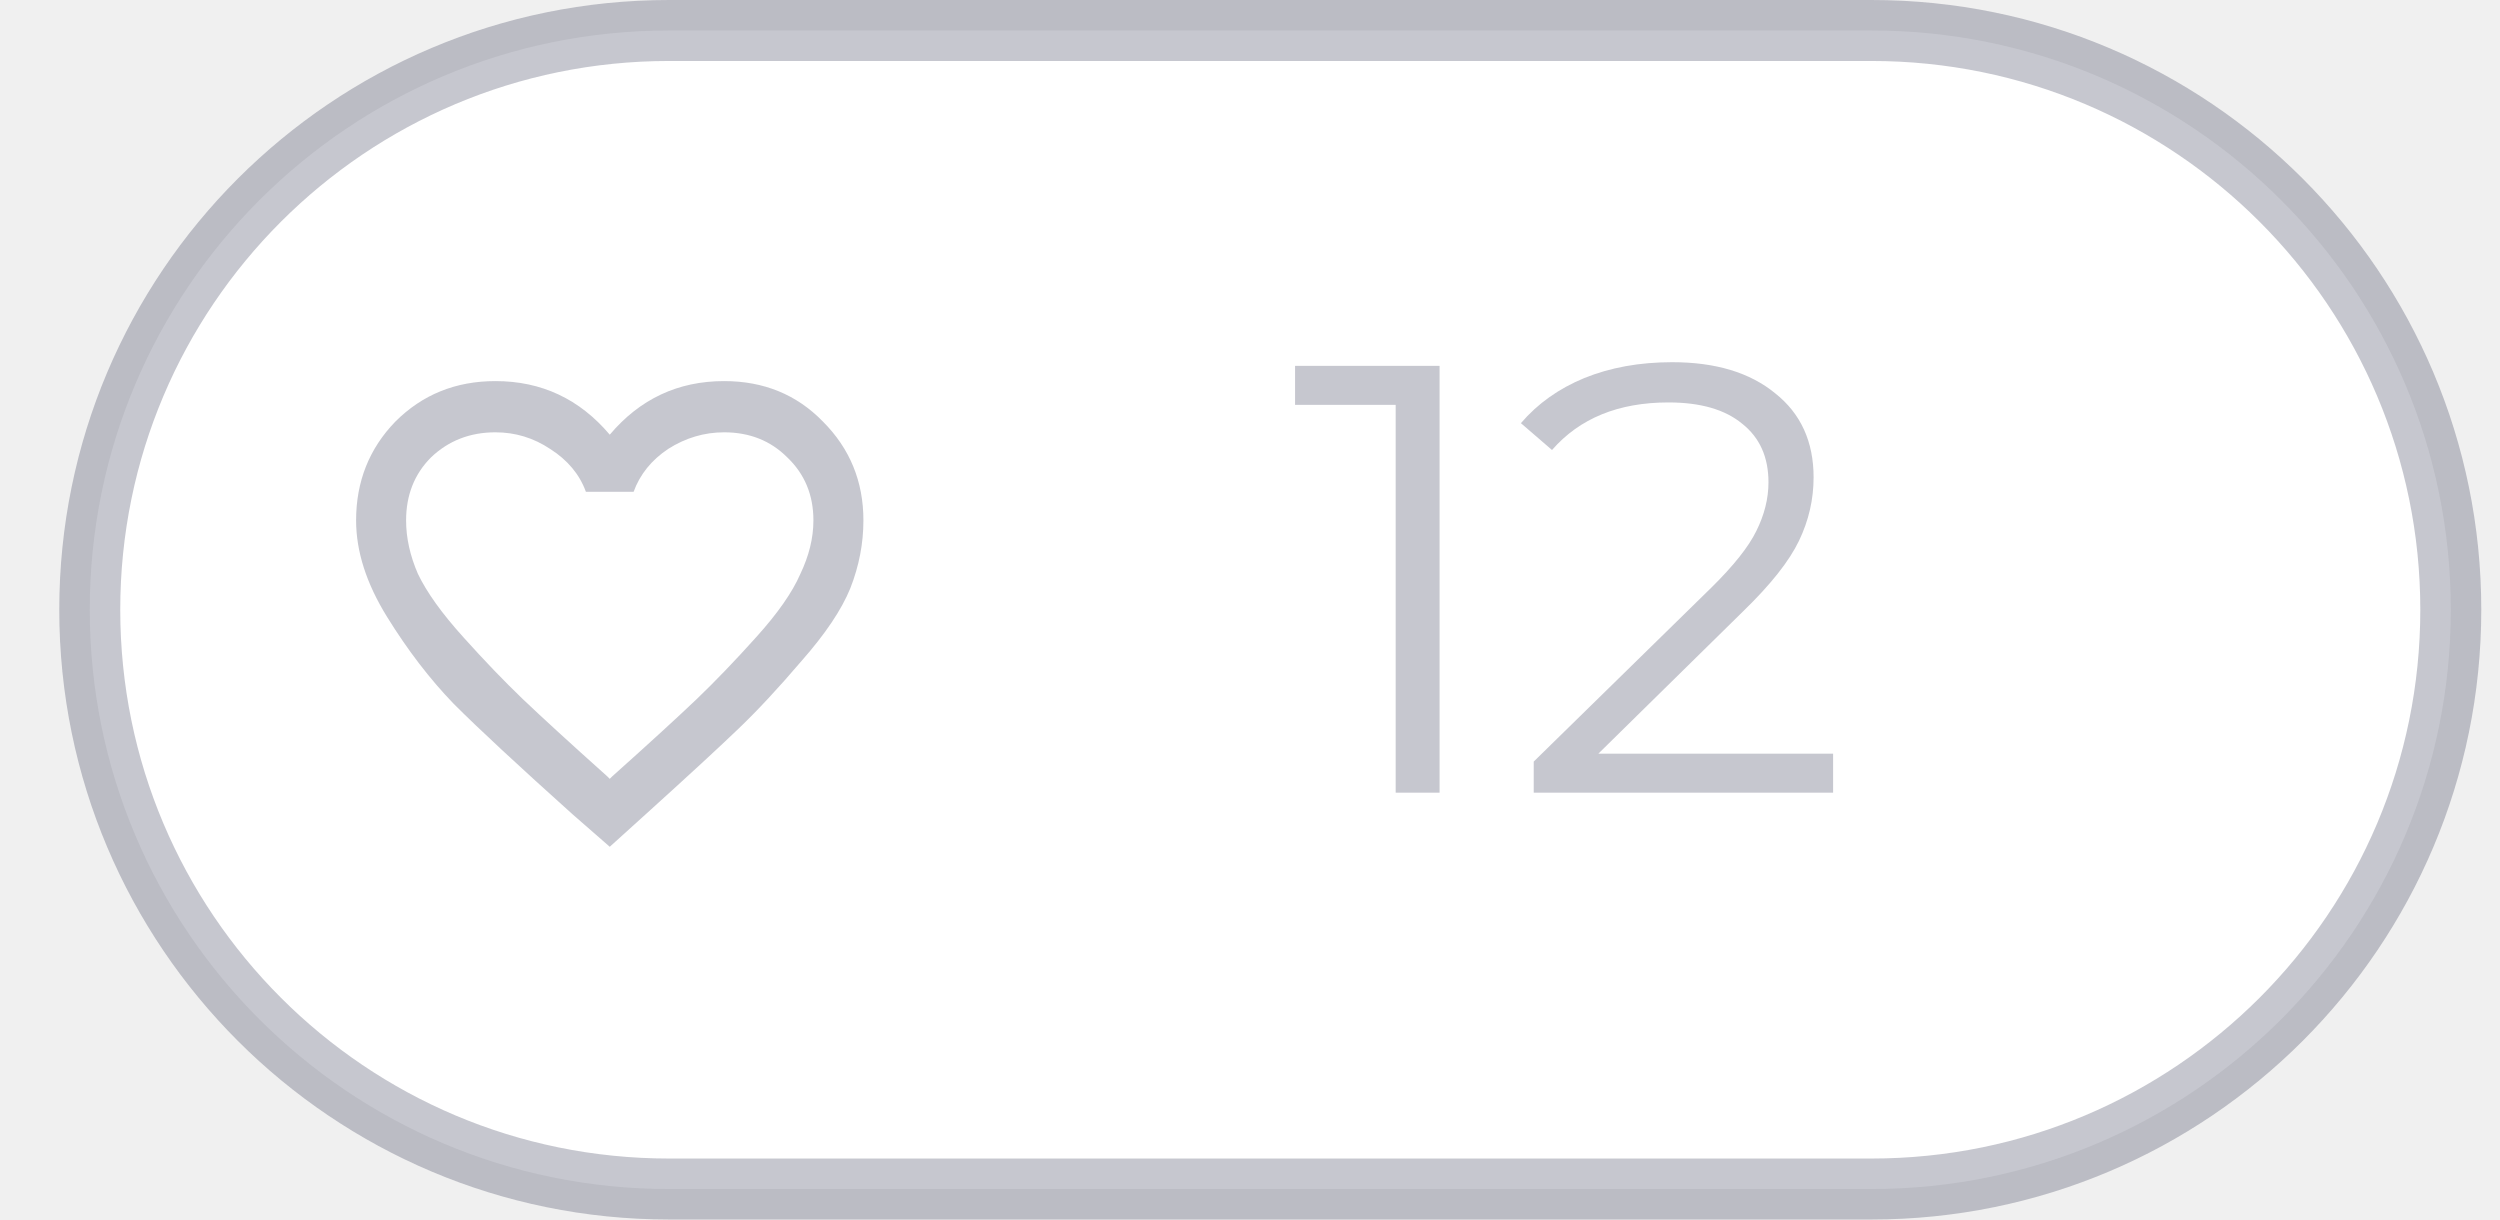
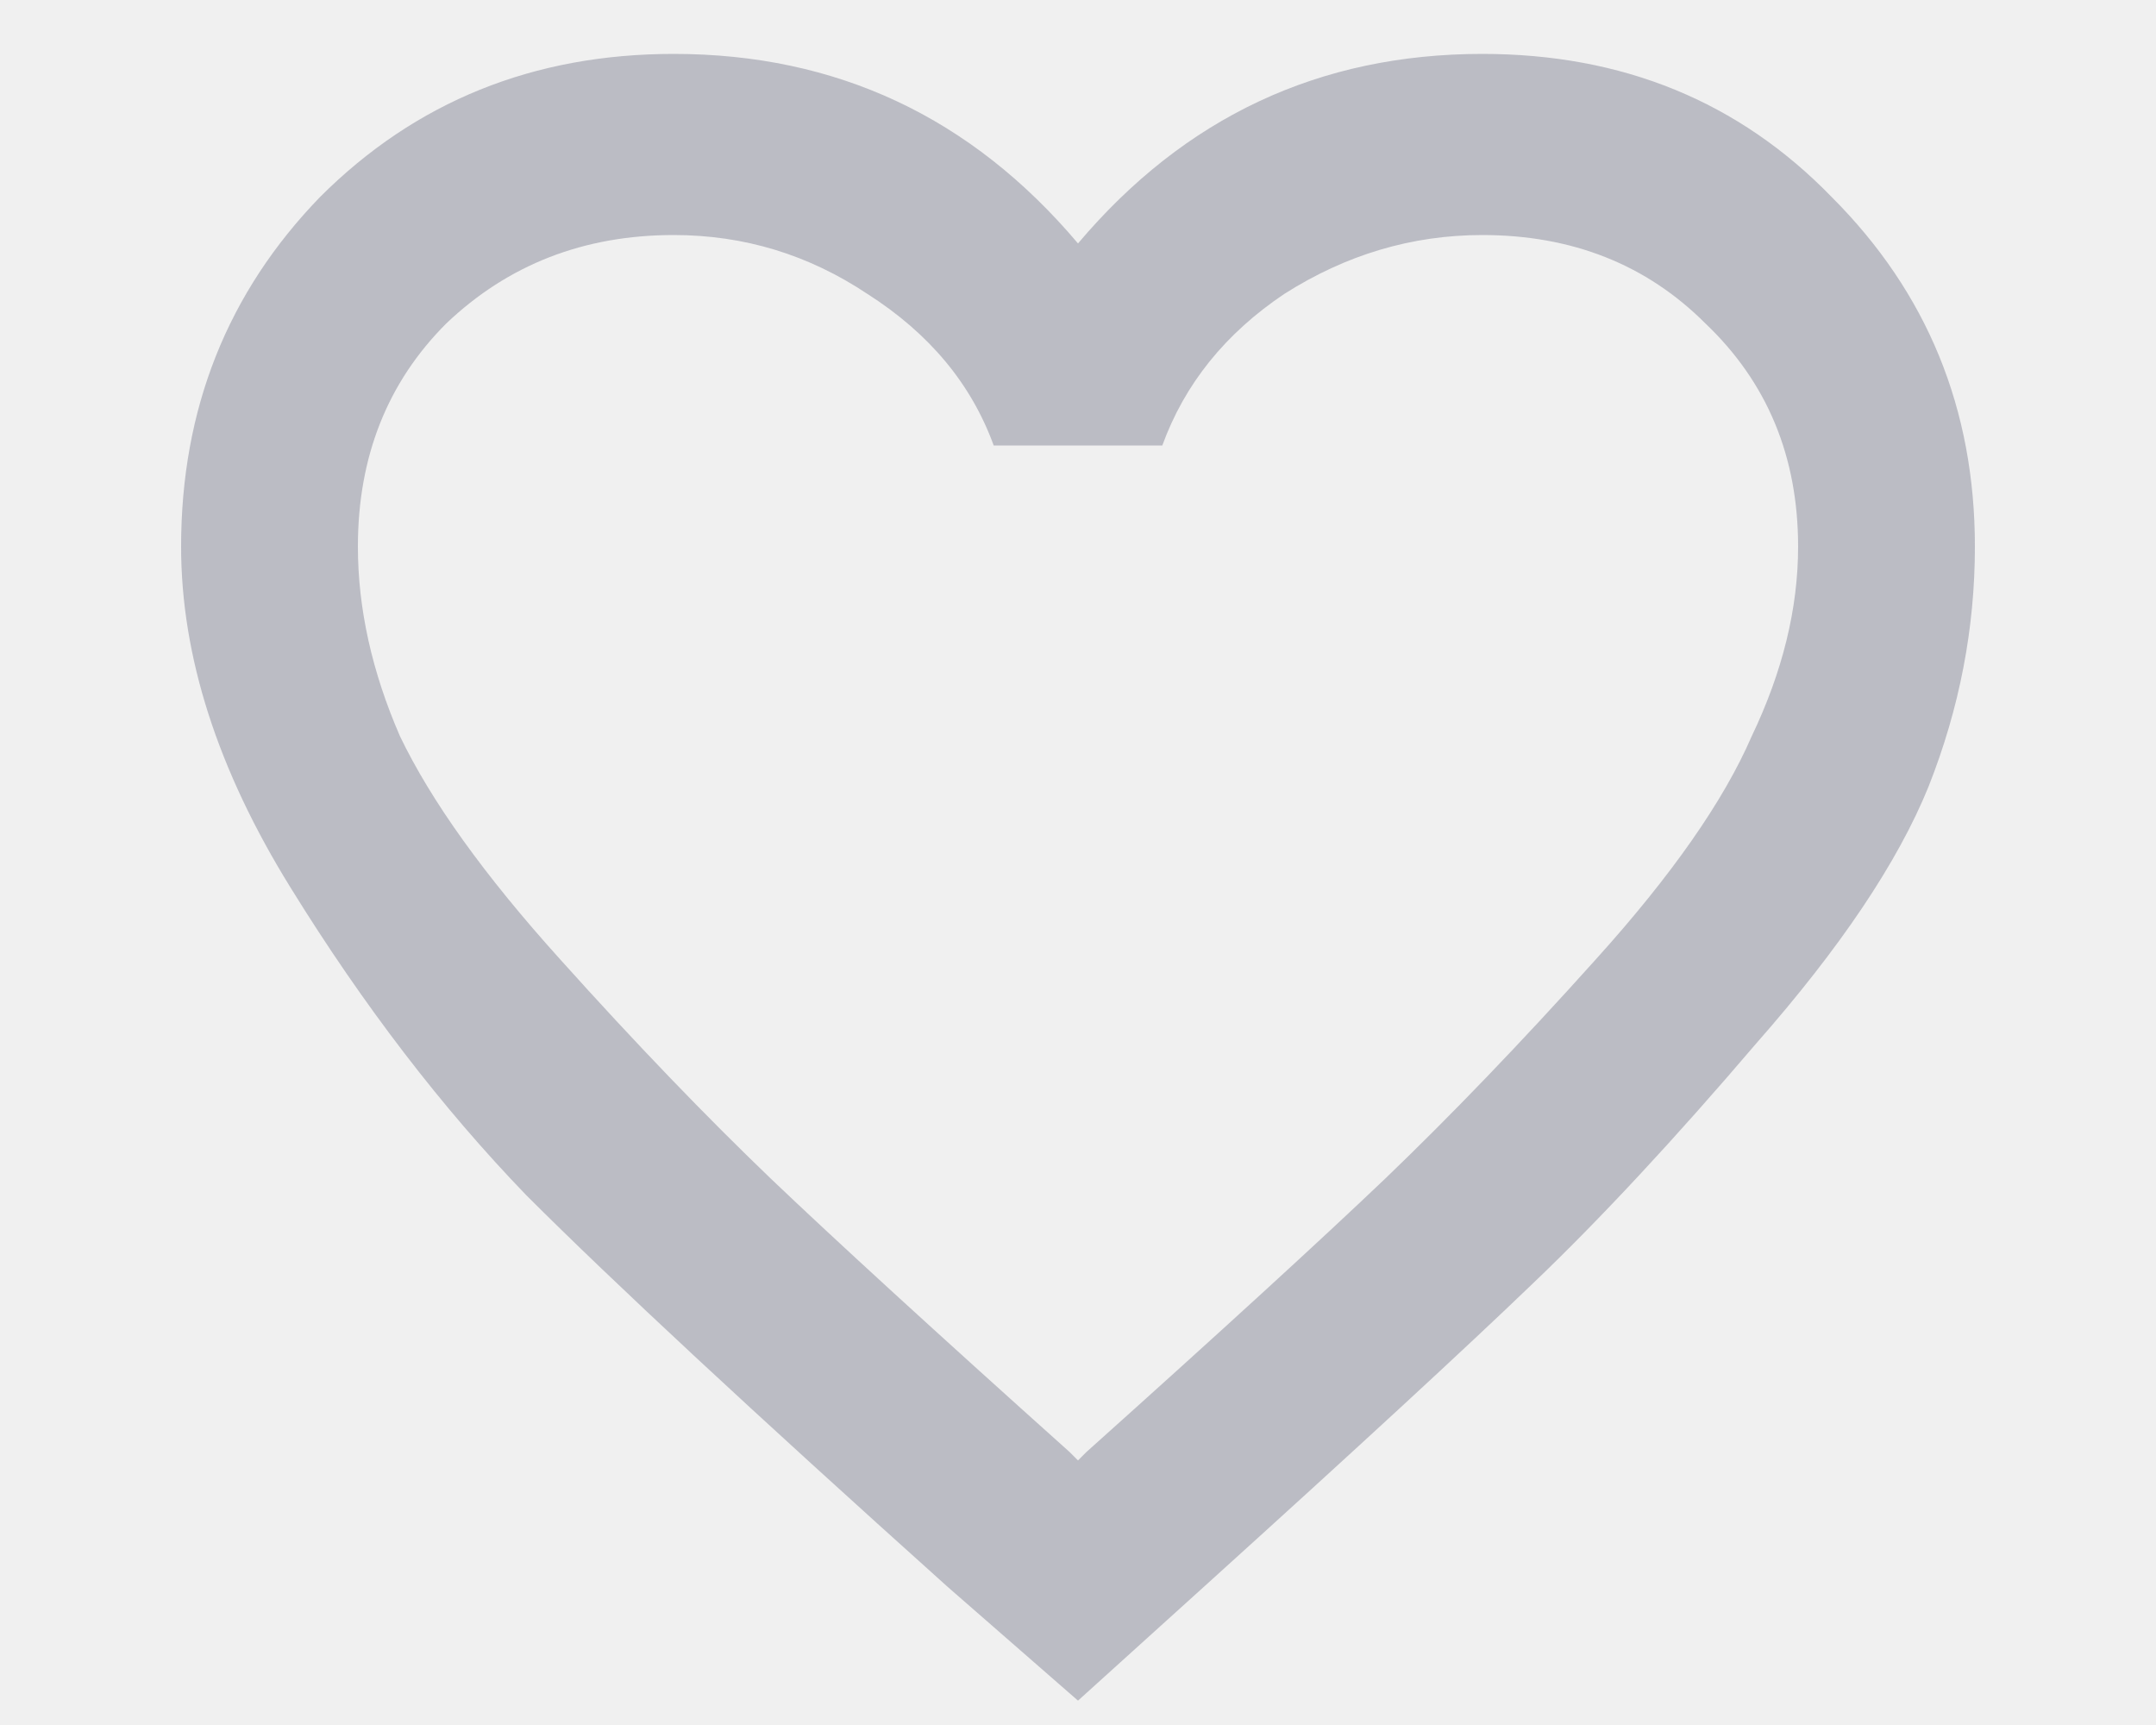
- <svg xmlns="http://www.w3.org/2000/svg" width="41" height="20" viewBox="0 0 41 20" fill="none">
-   <rect x="1.472" y="0.5" width="38.721" height="19" rx="9.5" fill="white" stroke="url(#paint0_linear)" />
-   <path d="M23.609 6V13H22.889V6.64H21.239V6H23.609ZM30.063 12.36V13H25.153V12.49L28.063 9.64C28.429 9.28 28.676 8.97 28.803 8.71C28.936 8.443 29.003 8.177 29.003 7.91C29.003 7.497 28.859 7.177 28.573 6.95C28.293 6.717 27.889 6.6 27.363 6.6C26.543 6.6 25.906 6.86 25.453 7.38L24.943 6.94C25.216 6.62 25.563 6.373 25.983 6.2C26.409 6.027 26.889 5.94 27.423 5.94C28.136 5.94 28.699 6.11 29.113 6.45C29.533 6.783 29.743 7.243 29.743 7.83C29.743 8.19 29.663 8.537 29.503 8.87C29.343 9.203 29.039 9.587 28.593 10.02L26.213 12.36H30.063Z" fill="rgba(31, 32, 65, 0.25)" />
-   <path d="M10.039 12.734C10.664 12.175 11.126 11.751 11.426 11.465C11.725 11.178 12.051 10.84 12.402 10.449C12.754 10.059 12.995 9.714 13.125 9.414C13.268 9.115 13.34 8.822 13.34 8.535C13.34 8.118 13.197 7.773 12.91 7.5C12.637 7.227 12.292 7.09 11.875 7.09C11.55 7.09 11.243 7.181 10.957 7.363C10.684 7.546 10.495 7.78 10.391 8.066H9.609C9.505 7.78 9.31 7.546 9.023 7.363C8.75 7.181 8.451 7.09 8.125 7.09C7.708 7.09 7.357 7.227 7.07 7.5C6.797 7.773 6.66 8.118 6.66 8.535C6.66 8.822 6.725 9.115 6.855 9.414C6.999 9.714 7.246 10.059 7.598 10.449C7.949 10.84 8.275 11.178 8.574 11.465C8.874 11.751 9.336 12.175 9.961 12.734L10 12.773L10.039 12.734ZM11.875 6.25C12.526 6.25 13.066 6.471 13.496 6.914C13.939 7.357 14.16 7.897 14.16 8.535C14.16 8.913 14.088 9.284 13.945 9.648C13.802 10 13.535 10.397 13.145 10.84C12.767 11.283 12.422 11.654 12.109 11.953C11.797 12.253 11.296 12.715 10.605 13.34L10 13.887L9.395 13.359C8.496 12.552 7.845 11.947 7.441 11.543C7.051 11.139 6.686 10.664 6.348 10.117C6.009 9.57 5.84 9.043 5.84 8.535C5.84 7.897 6.055 7.357 6.484 6.914C6.927 6.471 7.474 6.25 8.125 6.25C8.88 6.25 9.505 6.543 10 7.129C10.495 6.543 11.12 6.25 11.875 6.25Z" fill="#1F2041" fill-opacity="0.25" />
-   <defs>
-     <linearGradient id="paint0_linear" x1="20.833" y1="0" x2="20.833" y2="20" gradientUnits="userSpaceOnUse">
-       <stop stop-color="rgba(31, 32, 65, 0.25)" />
-       <stop offset="1" stop-color="rgba(31, 32, 65, 0.25)" />
-     </linearGradient>
-   </defs>
+ <svg xmlns="http://www.w3.org/2000/svg" width="10" height="8" viewBox="0 0 10 8" fill="none">
+   <path d="M5.039 6.734C5.664 6.174 6.126 5.751 6.426 5.465C6.725 5.178 7.051 4.84 7.402 4.449C7.754 4.059 7.995 3.714 8.125 3.414C8.268 3.115 8.34 2.822 8.34 2.535C8.34 2.118 8.197 1.773 7.91 1.5C7.637 1.227 7.292 1.09 6.875 1.09C6.549 1.09 6.243 1.181 5.957 1.363C5.684 1.546 5.495 1.78 5.391 2.066H4.609C4.505 1.78 4.31 1.546 4.023 1.363C3.75 1.181 3.451 1.09 3.125 1.09C2.708 1.09 2.357 1.227 2.07 1.5C1.797 1.773 1.66 2.118 1.66 2.535C1.66 2.822 1.725 3.115 1.855 3.414C1.999 3.714 2.246 4.059 2.598 4.449C2.949 4.84 3.275 5.178 3.574 5.465C3.874 5.751 4.336 6.174 4.961 6.734L5 6.773L5.039 6.734ZM6.875 0.25C7.526 0.25 8.066 0.471 8.496 0.914C8.939 1.357 9.16 1.897 9.16 2.535C9.16 2.913 9.089 3.284 8.945 3.648C8.802 4 8.535 4.397 8.145 4.84C7.767 5.283 7.422 5.654 7.109 5.953C6.797 6.253 6.296 6.715 5.605 7.34L5 7.887L4.395 7.359C3.496 6.552 2.845 5.947 2.441 5.543C2.051 5.139 1.686 4.664 1.348 4.117C1.009 3.57 0.84 3.043 0.84 2.535C0.84 1.897 1.055 1.357 1.484 0.914C1.927 0.471 2.474 0.25 3.125 0.25C3.88 0.25 4.505 0.543 5 1.129C5.495 0.543 6.12 0.25 6.875 0.25Z" fill="#1F2041" fill-opacity="0.25" />
</svg>
